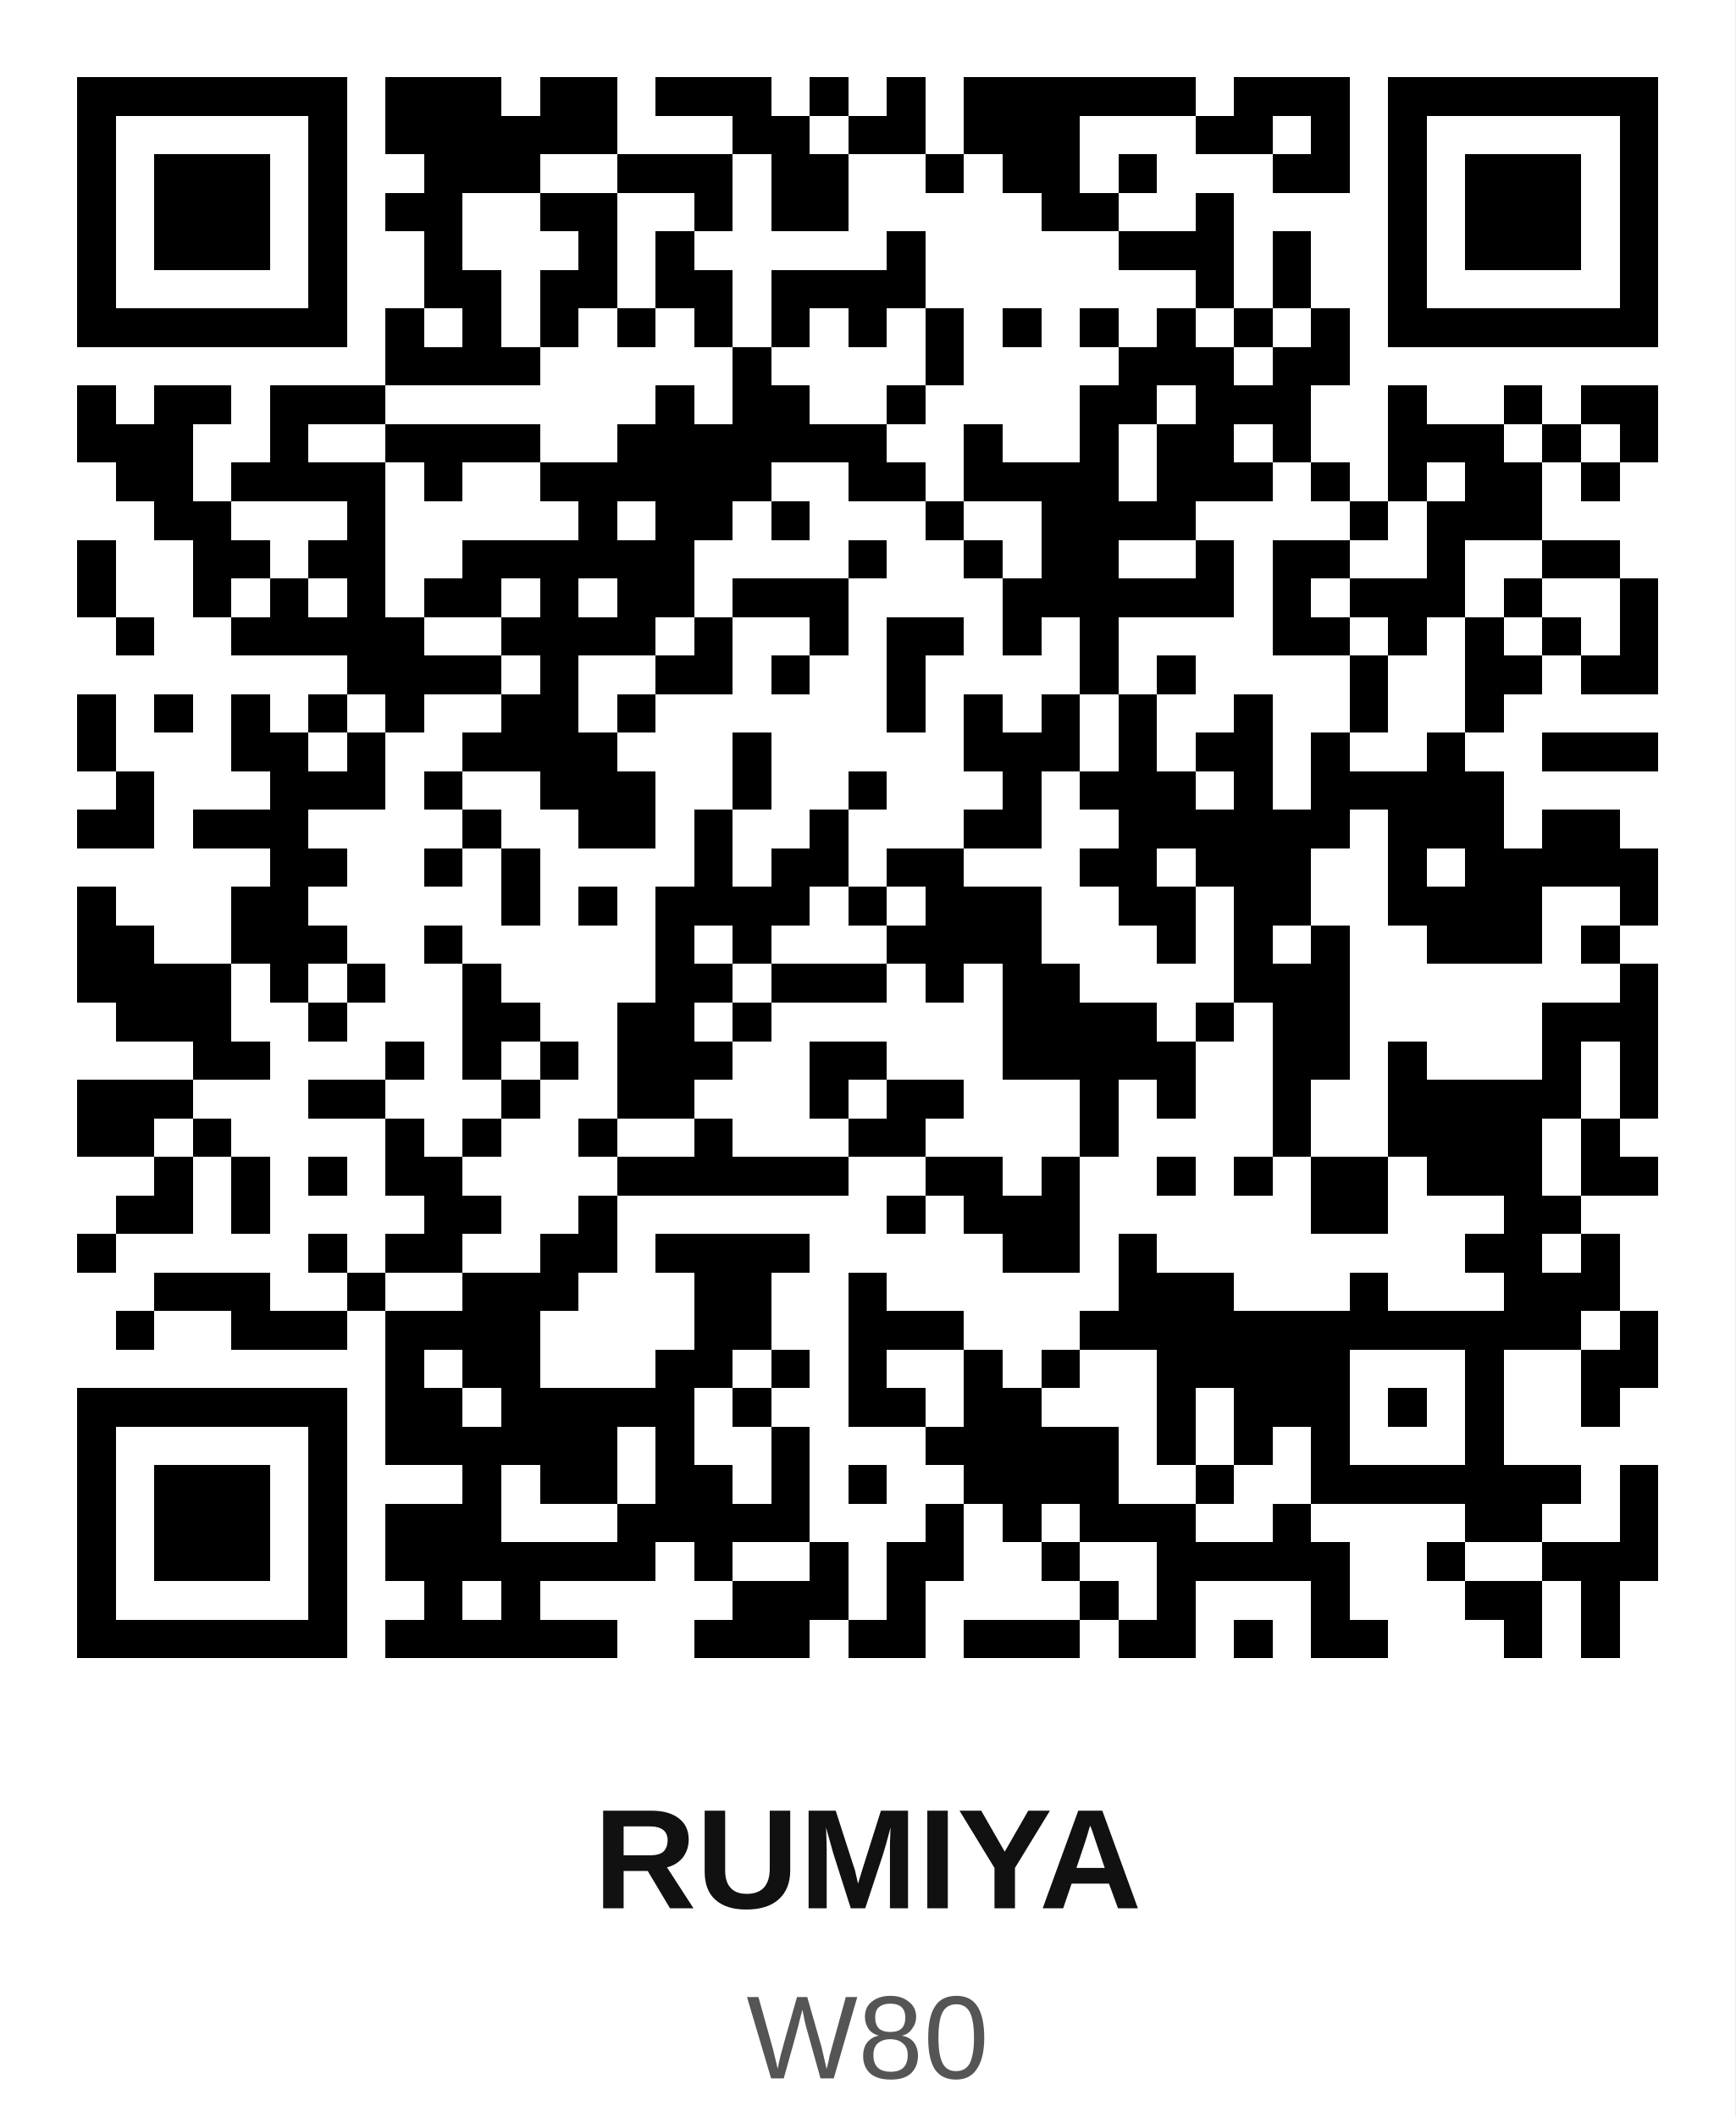
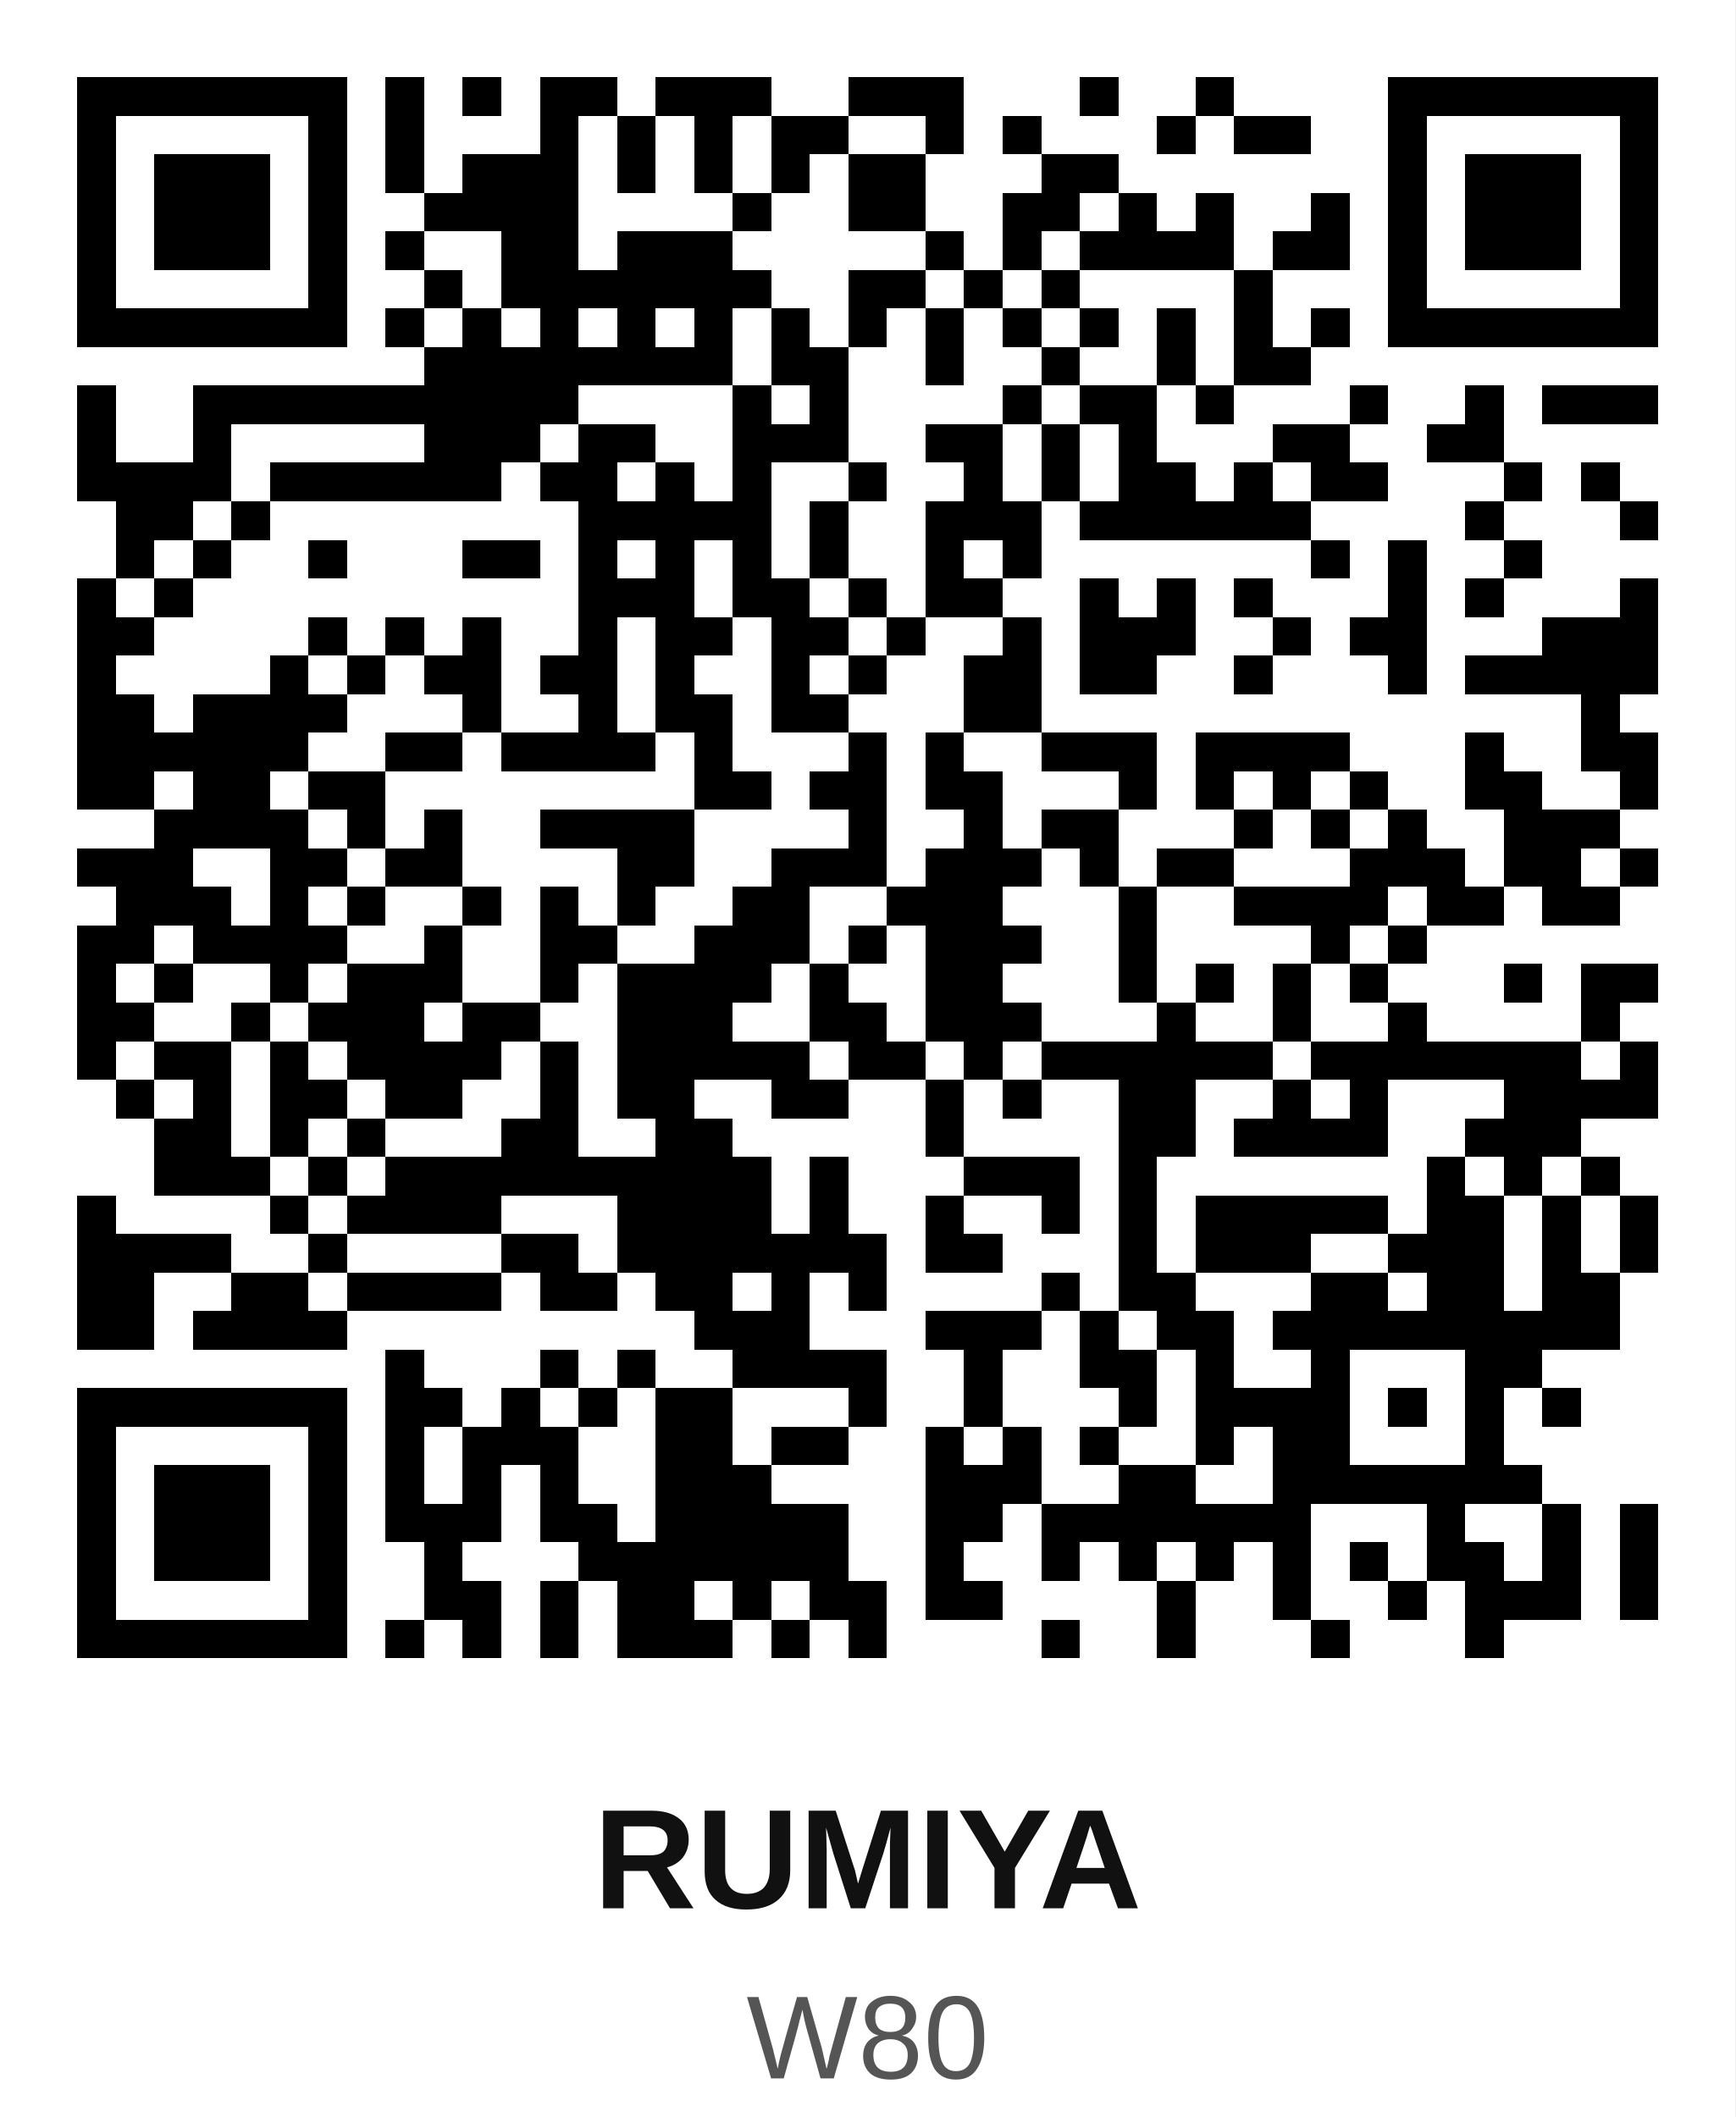
<svg xmlns="http://www.w3.org/2000/svg" width="200" height="244" viewBox="0 0 45.00 54.90" shape-rendering="crispEdges">
  <path fill="#ffffff" d="M0 0h45v45H0z" />
-   <path stroke="#000000" d="M2 2.5h7m1 0h3m1 0h2m1 0h3m1 0h1m1 0h1m1 0h6m1 0h3m1 0h7M2 3.5h1m5 0h1m1 0h6m3 0h2m1 0h2m1 0h3m3 0h2m1 0h1m1 0h1m5 0h1M2 4.5h1m1 0h3m1 0h1m2 0h3m2 0h3m1 0h2m2 0h1m1 0h2m1 0h1m3 0h2m1 0h1m1 0h3m1 0h1M2 5.5h1m1 0h3m1 0h1m1 0h2m2 0h2m2 0h1m1 0h2m5 0h2m2 0h1m4 0h1m1 0h3m1 0h1M2 6.5h1m1 0h3m1 0h1m2 0h1m3 0h1m1 0h1m5 0h1m5 0h3m1 0h1m2 0h1m1 0h3m1 0h1M2 7.5h1m5 0h1m2 0h2m1 0h2m1 0h2m1 0h4m7 0h1m1 0h1m2 0h1m5 0h1M2 8.5h7m1 0h1m1 0h1m1 0h1m1 0h1m1 0h1m1 0h1m1 0h1m1 0h1m1 0h1m1 0h1m1 0h1m1 0h1m1 0h1m1 0h7M10 9.5h4m5 0h1m4 0h1m4 0h3m1 0h2M2 10.5h1m1 0h2m1 0h3m7 0h1m1 0h2m2 0h1m4 0h2m1 0h3m2 0h1m2 0h1m1 0h2M2 11.5h3m2 0h1m2 0h4m2 0h7m2 0h1m2 0h1m1 0h2m1 0h1m2 0h3m1 0h1m1 0h1M3 12.5h2m1 0h4m1 0h1m2 0h6m2 0h2m1 0h4m1 0h3m1 0h1m1 0h1m1 0h2m1 0h1M4 13.5h2m3 0h1m5 0h1m1 0h2m1 0h1m3 0h1m2 0h4m4 0h1m1 0h3M2 14.5h1m2 0h2m1 0h2m2 0h6m4 0h1m2 0h1m1 0h2m2 0h1m1 0h2m2 0h1m2 0h2M2 15.5h1m2 0h1m1 0h1m1 0h1m1 0h2m1 0h1m1 0h2m1 0h3m4 0h6m1 0h1m1 0h3m1 0h1m2 0h1M3 16.5h1m2 0h5m2 0h4m1 0h1m2 0h1m1 0h2m1 0h1m1 0h1m4 0h2m1 0h1m1 0h1m1 0h1m1 0h1M9 17.5h4m1 0h1m2 0h2m1 0h1m2 0h1m4 0h1m1 0h1m4 0h1m2 0h2m1 0h2M2 18.5h1m1 0h1m1 0h1m1 0h1m1 0h1m2 0h2m1 0h1m6 0h1m1 0h1m1 0h1m1 0h1m2 0h1m2 0h1m2 0h1M2 19.5h1m3 0h2m1 0h1m2 0h4m3 0h1m5 0h3m1 0h1m1 0h2m1 0h1m2 0h1m2 0h3M3 20.5h1m3 0h3m1 0h1m2 0h3m2 0h1m2 0h1m3 0h1m1 0h3m1 0h1m1 0h5M2 21.5h2m1 0h3m4 0h1m2 0h2m1 0h1m2 0h1m3 0h2m2 0h6m1 0h3m1 0h2M7 22.5h2m2 0h1m1 0h1m4 0h1m1 0h2m1 0h2m3 0h2m1 0h3m2 0h1m1 0h5M2 23.5h1m3 0h2m5 0h1m1 0h1m1 0h4m1 0h1m1 0h3m2 0h2m1 0h2m2 0h4m2 0h1M2 24.5h2m2 0h3m2 0h1m5 0h1m1 0h1m3 0h4m3 0h1m1 0h1m1 0h1m2 0h3m1 0h1M2 25.5h4m1 0h1m1 0h1m2 0h1m4 0h2m1 0h3m1 0h1m1 0h2m4 0h3m7 0h1M3 26.5h3m2 0h1m3 0h2m2 0h2m1 0h1m6 0h4m1 0h1m1 0h2m5 0h3M5 27.5h2m3 0h1m1 0h1m1 0h1m1 0h3m2 0h2m3 0h5m2 0h2m1 0h1m3 0h1m1 0h1M2 28.5h3m3 0h2m3 0h1m2 0h2m3 0h1m1 0h2m3 0h1m1 0h1m2 0h1m2 0h5m1 0h1M2 29.5h2m1 0h1m4 0h1m1 0h1m2 0h1m2 0h1m3 0h2m4 0h1m4 0h1m2 0h4m1 0h1M4 30.5h1m1 0h1m1 0h1m1 0h2m4 0h6m2 0h2m1 0h1m2 0h1m1 0h1m1 0h2m1 0h3m1 0h2M3 31.5h2m1 0h1m4 0h2m2 0h1m7 0h1m1 0h3m6 0h2m3 0h2M2 32.5h1m5 0h1m1 0h2m2 0h2m1 0h4m5 0h2m1 0h1m8 0h2m1 0h1M4 33.5h3m2 0h1m2 0h3m3 0h2m2 0h1m6 0h3m3 0h1m3 0h3M3 34.5h1m2 0h3m1 0h4m4 0h2m2 0h3m3 0h13m1 0h1M10 35.5h1m1 0h2m3 0h2m1 0h1m1 0h1m2 0h1m1 0h1m2 0h5m3 0h1m2 0h2M2 36.5h7m1 0h2m1 0h5m1 0h1m2 0h2m1 0h2m3 0h1m1 0h3m1 0h1m1 0h1m2 0h1M2 37.5h1m5 0h1m1 0h6m1 0h1m2 0h1m3 0h5m1 0h1m1 0h1m1 0h1m3 0h1M2 38.5h1m1 0h3m1 0h1m3 0h1m1 0h2m1 0h2m1 0h1m1 0h1m2 0h4m2 0h1m2 0h7m1 0h1M2 39.5h1m1 0h3m1 0h1m1 0h3m3 0h5m3 0h1m1 0h1m1 0h3m2 0h1m4 0h2m2 0h1M2 40.5h1m1 0h3m1 0h1m1 0h7m1 0h1m2 0h1m1 0h2m2 0h1m2 0h5m2 0h1m2 0h3M2 41.5h1m5 0h1m2 0h1m1 0h1m5 0h3m1 0h1m4 0h1m1 0h1m3 0h1m3 0h2m1 0h1M2 42.5h7m1 0h6m2 0h3m1 0h2m1 0h3m1 0h2m1 0h1m1 0h2m3 0h1m1 0h1" />
+   <path stroke="#000000" d="M2 2.5h7m1 0h1m1 0h1m1 0h2m1 0h3m2 0h3m3 0h1m2 0h1m4 0h7M2 3.5h1m5 0h1m1 0h1m3 0h1m1 0h1m1 0h1m1 0h2m2 0h1m1 0h1m3 0h1m1 0h2m2 0h1m5 0h1M2 4.5h1m1 0h3m1 0h1m1 0h1m1 0h3m1 0h1m1 0h1m1 0h1m1 0h2m3 0h2m7 0h1m1 0h3m1 0h1M2 5.5h1m1 0h3m1 0h1m2 0h4m4 0h1m2 0h2m2 0h2m1 0h1m1 0h1m2 0h1m1 0h1m1 0h3m1 0h1M2 6.5h1m1 0h3m1 0h1m1 0h1m2 0h2m1 0h3m5 0h1m1 0h1m1 0h4m1 0h2m1 0h1m1 0h3m1 0h1M2 7.5h1m5 0h1m2 0h1m1 0h7m2 0h2m1 0h1m1 0h1m4 0h1m3 0h1m5 0h1M2 8.5h7m1 0h1m1 0h1m1 0h1m1 0h1m1 0h1m1 0h1m1 0h1m1 0h1m1 0h1m1 0h1m1 0h1m1 0h1m1 0h1m1 0h7M11 9.5h8m1 0h2m2 0h1m2 0h1m2 0h1m1 0h2M2 10.5h1m2 0h10m4 0h1m1 0h1m4 0h1m1 0h2m1 0h1m3 0h1m2 0h1m1 0h3M2 11.5h1m2 0h1m5 0h3m1 0h2m2 0h3m2 0h2m1 0h1m1 0h1m3 0h2m2 0h2M2 12.5h4m1 0h6m1 0h2m1 0h1m1 0h1m2 0h1m2 0h1m1 0h1m1 0h2m1 0h1m1 0h2m3 0h1m1 0h1M3 13.5h2m1 0h1m8 0h5m1 0h1m2 0h3m1 0h6m4 0h1m3 0h1M3 14.5h1m1 0h1m2 0h1m3 0h2m1 0h1m1 0h1m1 0h1m1 0h1m2 0h1m1 0h1m7 0h1m1 0h1m2 0h1M2 15.5h1m1 0h1m10 0h3m1 0h2m1 0h1m1 0h2m2 0h1m1 0h1m1 0h1m3 0h1m1 0h1m3 0h1M2 16.5h2m4 0h1m1 0h1m1 0h1m2 0h1m1 0h2m1 0h2m1 0h1m2 0h1m1 0h3m2 0h1m1 0h2m3 0h3M2 17.5h1m4 0h1m1 0h1m1 0h2m1 0h2m1 0h1m2 0h1m1 0h1m2 0h2m1 0h2m2 0h1m3 0h1m1 0h5M2 18.5h2m1 0h4m3 0h1m2 0h1m1 0h2m1 0h2m3 0h2m14 0h1M2 19.5h6m2 0h2m1 0h4m1 0h1m3 0h1m1 0h1m2 0h3m1 0h4m3 0h1m2 0h2M2 20.5h2m1 0h2m1 0h2m8 0h2m1 0h2m1 0h2m3 0h1m1 0h1m1 0h1m1 0h1m2 0h2m2 0h1M4 21.5h4m1 0h1m1 0h1m2 0h4m4 0h1m2 0h1m1 0h2m3 0h1m1 0h1m1 0h1m2 0h3M2 22.5h3m2 0h2m1 0h2m4 0h2m2 0h3m1 0h3m1 0h1m1 0h2m3 0h3m1 0h2m1 0h1M3 23.5h3m1 0h1m1 0h1m2 0h1m1 0h1m1 0h1m2 0h2m2 0h3m3 0h1m2 0h4m1 0h2m1 0h2M2 24.5h2m1 0h4m2 0h1m2 0h2m2 0h3m1 0h1m1 0h3m2 0h1m4 0h1m1 0h1M2 25.5h1m1 0h1m2 0h1m1 0h3m2 0h1m1 0h4m1 0h1m2 0h2m3 0h1m1 0h1m1 0h1m1 0h1m3 0h1m1 0h2M2 26.5h2m2 0h1m1 0h3m1 0h2m2 0h3m2 0h2m1 0h3m3 0h1m2 0h1m2 0h1m4 0h1M2 27.5h1m1 0h2m1 0h1m1 0h4m1 0h1m1 0h5m1 0h2m1 0h1m1 0h6m1 0h7m1 0h1M3 28.5h1m1 0h1m1 0h2m1 0h2m2 0h1m1 0h2m2 0h2m2 0h1m1 0h1m2 0h2m2 0h1m1 0h1m3 0h4M4 29.5h2m1 0h1m1 0h1m3 0h2m2 0h2m5 0h1m4 0h2m1 0h4m2 0h3M4 30.5h3m1 0h1m1 0h10m1 0h1m3 0h3m1 0h1m7 0h1m1 0h1m1 0h1M2 31.5h1m4 0h1m1 0h4m3 0h4m1 0h1m2 0h1m2 0h1m1 0h1m1 0h5m1 0h2m1 0h1m1 0h1M2 32.5h4m2 0h1m4 0h2m1 0h7m1 0h2m3 0h1m1 0h3m2 0h3m1 0h1m1 0h1M2 33.5h2m2 0h2m1 0h4m1 0h2m1 0h2m1 0h1m1 0h1m4 0h1m1 0h2m3 0h2m1 0h2m1 0h2M2 34.5h2m1 0h4m9 0h3m3 0h3m1 0h1m1 0h2m1 0h9M10 35.5h1m3 0h1m1 0h1m2 0h4m2 0h1m2 0h2m1 0h1m2 0h1m3 0h2M2 36.5h7m1 0h2m1 0h1m1 0h1m1 0h2m3 0h1m2 0h1m3 0h1m1 0h4m1 0h1m1 0h1m1 0h1M2 37.5h1m5 0h1m1 0h1m1 0h3m2 0h2m1 0h2m2 0h1m1 0h1m1 0h1m2 0h1m1 0h2m3 0h1M2 38.5h1m1 0h3m1 0h1m1 0h1m1 0h1m1 0h1m2 0h3m4 0h3m2 0h2m2 0h7M2 39.5h1m1 0h3m1 0h1m1 0h3m1 0h2m1 0h5m2 0h2m1 0h7m3 0h1m2 0h1m1 0h1M2 40.5h1m1 0h3m1 0h1m2 0h1m3 0h7m2 0h1m2 0h1m1 0h1m1 0h1m1 0h1m1 0h1m1 0h2m1 0h1m1 0h1M2 41.5h1m5 0h1m2 0h2m1 0h1m1 0h2m1 0h1m1 0h2m1 0h2m4 0h1m2 0h1m2 0h1m1 0h3m1 0h1M2 42.5h7m1 0h1m1 0h1m1 0h1m1 0h3m1 0h1m1 0h1m4 0h1m2 0h1m3 0h1m3 0h1" />
  <rect x="0" y="45.00" width="45.00" height="9.90" fill="#ffffff" />
  <text x="22.50" y="49.49" text-anchor="middle" font-family="Arial,Helvetica,sans-serif" font-size="3.69" font-weight="bold" fill="#111111">RUMIYA</text>
  <text x="22.50" y="53.90" text-anchor="middle" font-family="Arial,Helvetica,sans-serif" font-size="3.06" font-weight="normal" fill="#555555">W80</text>
</svg>
